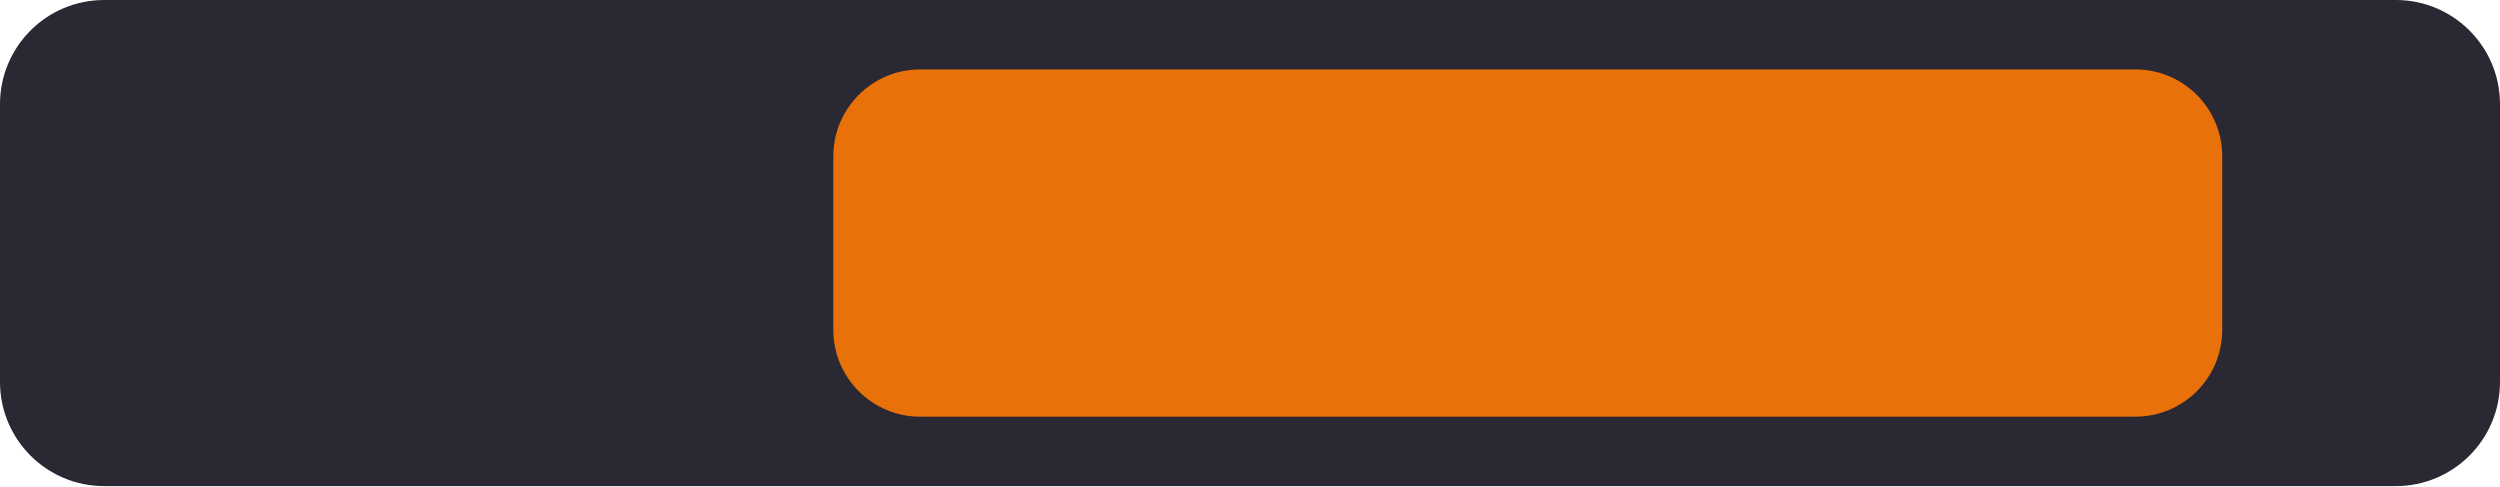
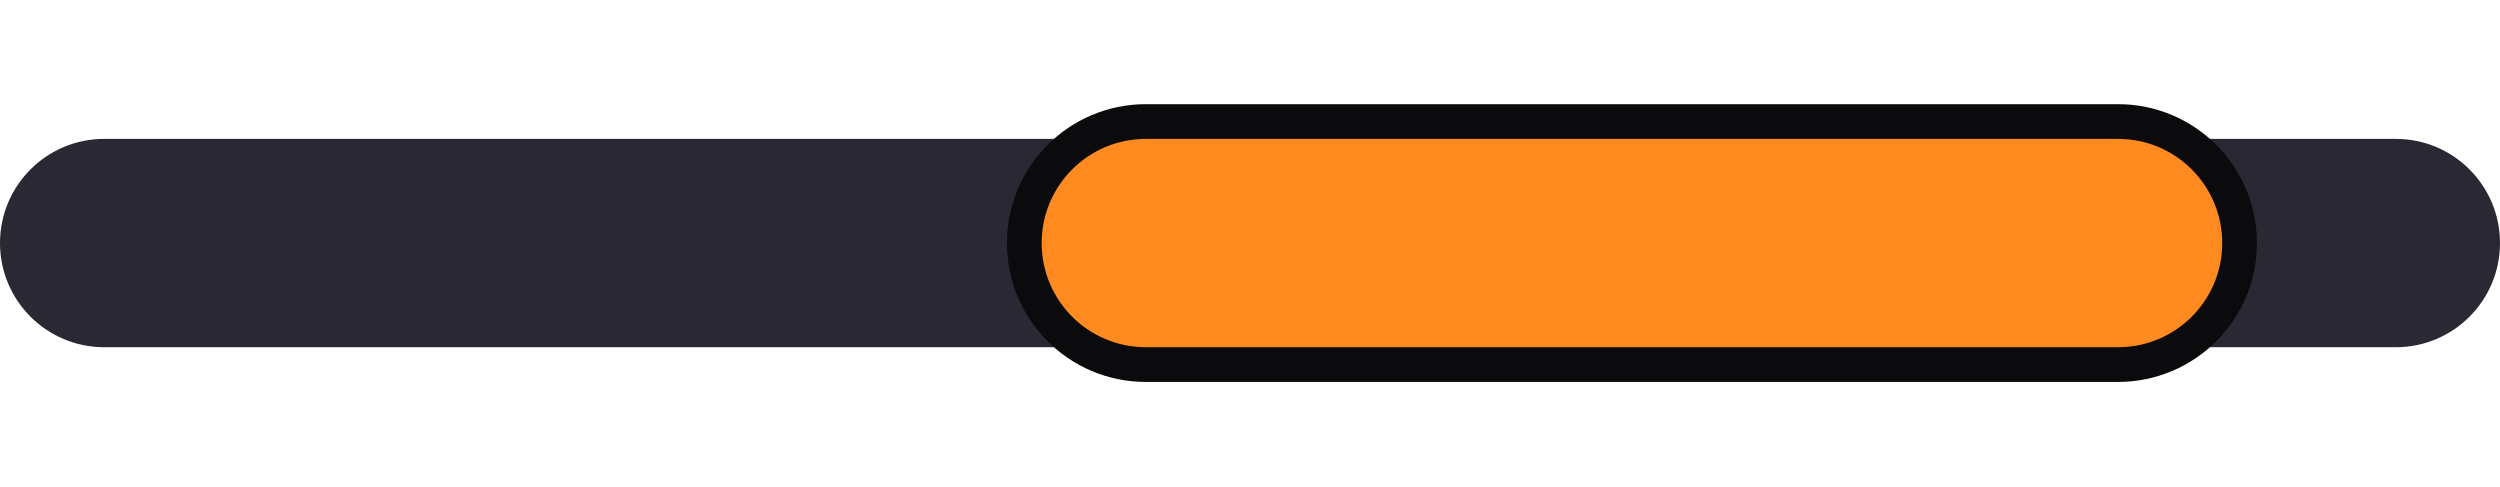
<svg xmlns="http://www.w3.org/2000/svg" viewBox="0 0 72 14" width="72" height="14">
-   <rect width="72" height="14" rx="3" fill="#2a2833" />
-   <rect x="24" y="2" width="40" height="10" rx="2.5" fill="#e8710a" />
+   <rect y="4" width="72" height="6" rx="3" fill="#2a2833" />
+   <rect x="30" y="4" width="34" height="6" rx="3" fill="#ff8a1f" stroke="#0b0b0d" stroke-width="2" paint-order="stroke" />
</svg>
